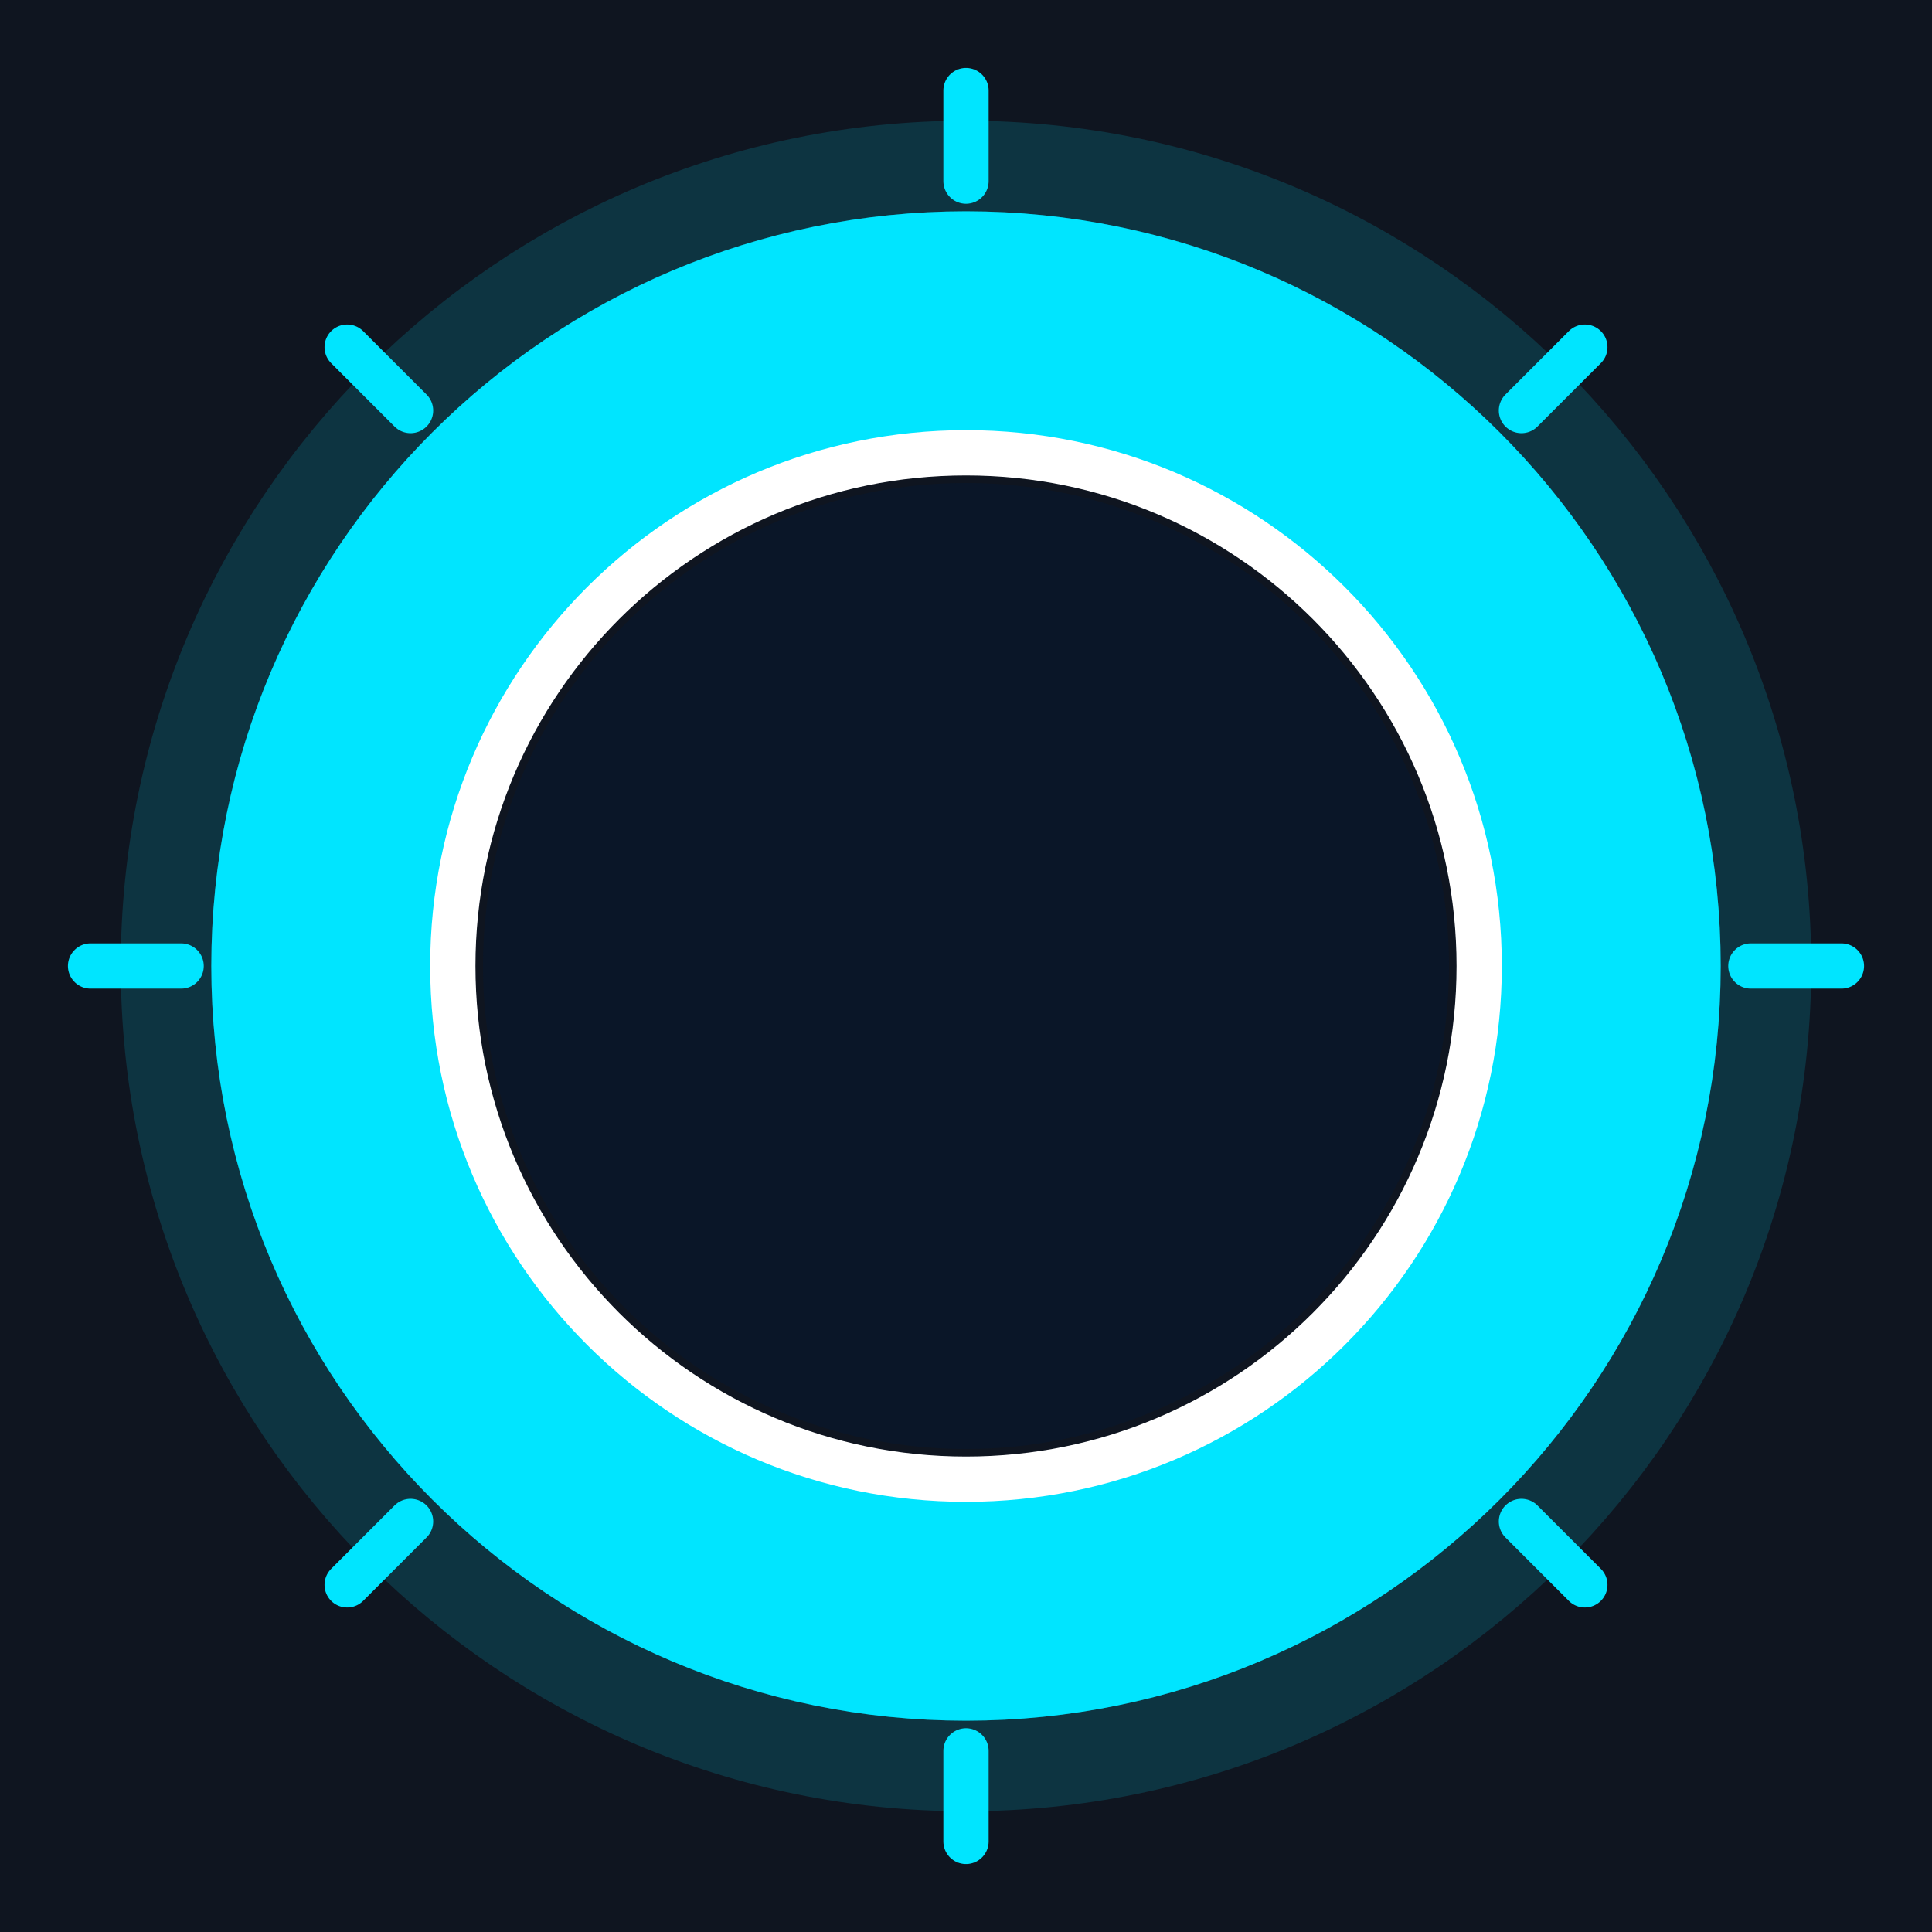
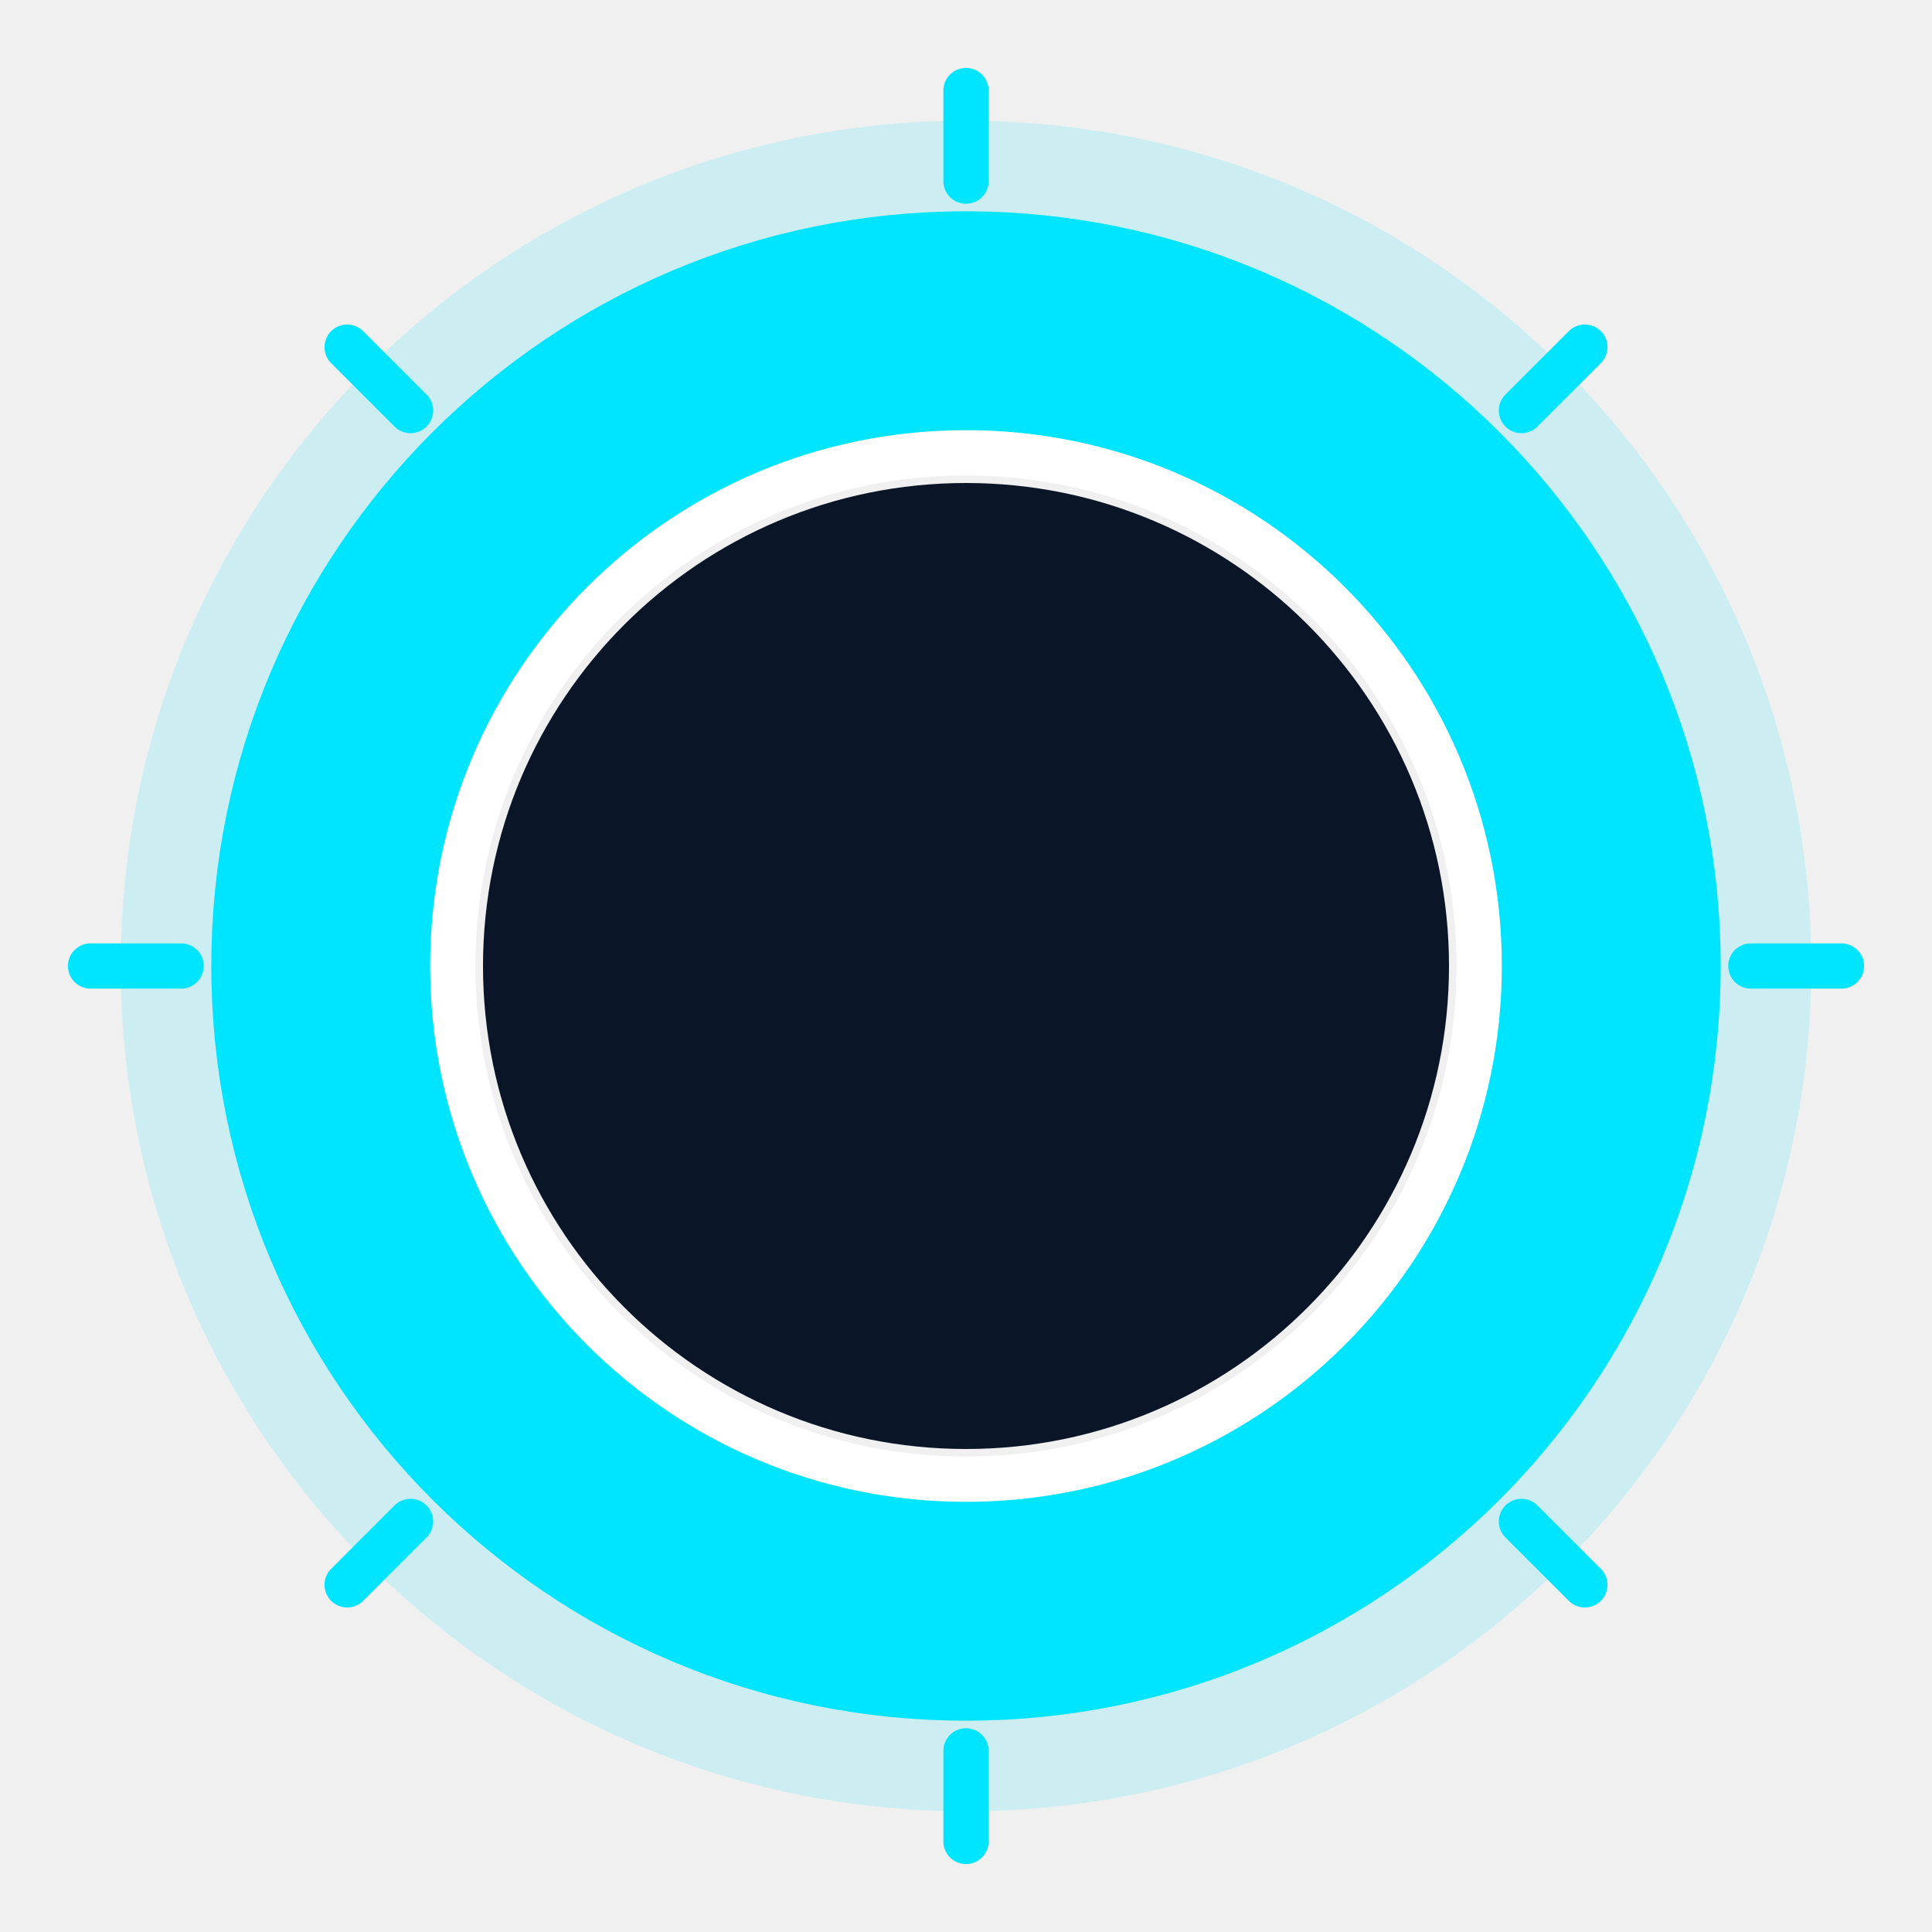
<svg xmlns="http://www.w3.org/2000/svg" width="64" height="64" viewBox="0 0 64 64">
-   <rect width="64" height="64" fill="#0f1520" />
+   <rect width="64" height="64" fill="none" />
  <circle cx="32" cy="32" r="26" fill="none" stroke="#00e5ff" stroke-width="4" opacity="0.15" />
  <circle cx="32" cy="32" r="24" fill="none" stroke="#00e5ff" stroke-width="2" opacity="0.25" />
  <circle cx="32" cy="32" r="21" fill="none" stroke="#00e5ff" stroke-width="8" />
  <circle cx="32" cy="32" r="17" fill="none" stroke="#ffffff" stroke-width="1.5" />
  <circle cx="32" cy="32" r="16" fill="#0a1628" />
  <g stroke="#00e5ff" stroke-width="1.5" stroke-linecap="round">
    <line x1="58" y1="32" x2="61" y2="32" />
    <line x1="50.4" y1="50.4" x2="52.5" y2="52.5" />
    <line x1="32" y1="58" x2="32" y2="61" />
    <line x1="13.6" y1="50.4" x2="11.5" y2="52.5" />
    <line x1="6" y1="32" x2="3" y2="32" />
    <line x1="13.6" y1="13.6" x2="11.5" y2="11.5" />
    <line x1="32" y1="6" x2="32" y2="3" />
    <line x1="50.4" y1="13.6" x2="52.5" y2="11.5" />
  </g>
</svg>
